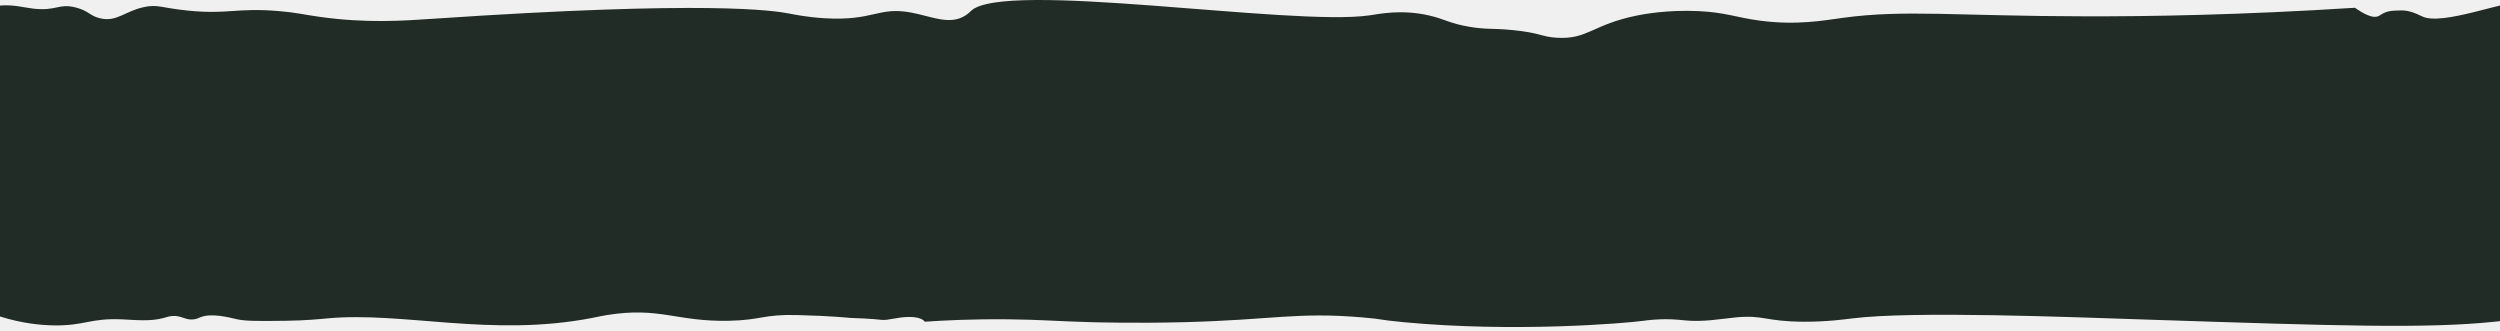
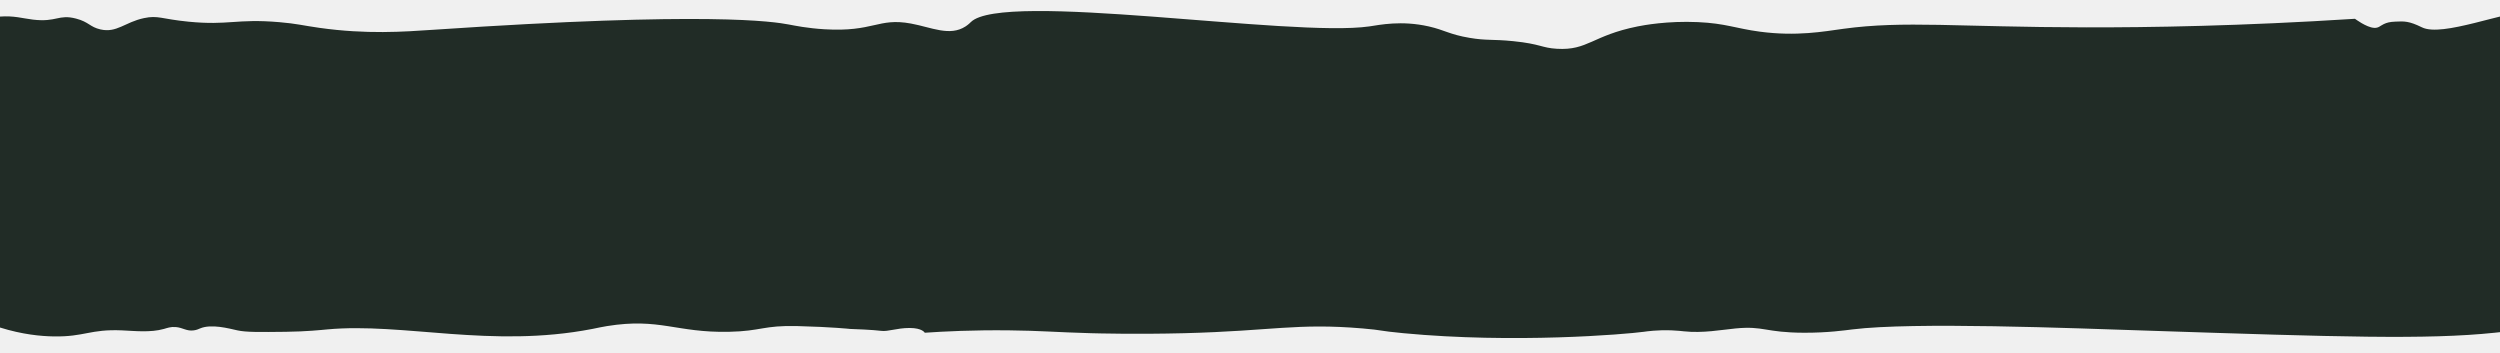
- <svg xmlns="http://www.w3.org/2000/svg" width="680" height="90" viewBox="0 0 680 90" fill="none">
-   <g clip-path="url(#clip0_1012_16117)">
-     <path d="M-3 1.886C-2.329 1.759 -1.315 1.602 -0.085 1.512C3.904 1.228 5.962 1.976 8.959 2.335C15.431 3.105 15.893 0.802 20.688 2.058C24.207 2.978 24.431 4.347 27.338 5.005C31.767 6.007 33.959 3.038 39.141 1.931C43.004 1.109 43.846 2.163 51.25 2.896C62.203 3.973 64.253 2.036 75.929 3.023C80.798 3.434 82.245 3.92 86.912 4.578C99.699 6.373 109.75 5.648 117.922 5.094C192.877 0.032 210.466 2.896 214.566 3.666C216.229 3.98 219.547 4.676 224.259 4.96C237.717 5.768 238.776 1.752 247.775 3.404C253.39 4.436 258.333 6.979 262.635 4.182C263.426 3.666 263.918 3.158 264.059 3.016C272.701 -5.577 351.31 7.241 372.455 4.182C375.243 3.778 381.163 2.5 388.604 4.182C392.996 5.177 394.197 6.358 399.714 7.293C404.426 8.093 405.798 7.615 411.599 8.198C419.122 8.961 419.271 10.023 423.484 10.269C431.909 10.77 433.095 6.657 445.449 4.182C446.963 3.883 453.472 2.634 461.86 3.016C469.398 3.36 472.104 4.736 478.658 5.61C488.701 6.949 496.083 5.558 501.399 4.833C518.011 2.567 532.401 4.377 567.422 4.444C584.548 4.474 609.384 4.1 640.551 2.111C640.551 2.111 643.652 4.444 645.718 4.571C647.015 4.653 647.298 4.07 648.387 3.554C649.244 3.15 649.96 2.956 651.533 2.881C654.016 2.769 655.254 2.709 658.766 4.436C664.305 7.158 680.848 0.205 690.042 -0.415C707.891 -1.627 706.327 5.917 730.47 4.952C742.116 4.489 740.565 4.033 754.501 3.27C783.027 1.707 797.291 0.922 806.178 3.008C810.011 3.905 819.264 6.411 831.372 4.952C834.429 4.586 836.606 4.092 837.441 3.913C853.405 0.54 879.672 6.456 887.054 7.929C922.432 14.988 950.668 5.065 981.626 4.691C983.139 4.676 988.165 4.631 995.061 4.302C1000.54 4.04 1002.99 3.793 1005.78 3.651C1014.63 3.217 1019.26 4.249 1026.71 4.818C1039.38 5.782 1040.35 3.898 1060.56 3.651C1069.81 3.539 1075.86 3.861 1080.98 4.04C1132.74 5.88 1190.71 -2.728 1211.21 3.524C1213.7 4.287 1220.4 6.71 1228.78 5.468C1232.57 4.908 1233.85 4.025 1238.48 3.262C1244.4 2.29 1248.83 2.672 1254.24 3.135C1280.28 5.349 1285.33 5.685 1292.74 4.691C1297.64 4.033 1296.95 3.689 1301.79 3.008C1315.43 1.086 1326.82 3.008 1334.35 4.952C1334.35 4.952 1336.16 6.246 1337.19 6.246C1338.22 6.246 1344.94 3.135 1348.04 3.397C1351.15 3.659 1356.7 3.913 1359.15 3.913C1361.61 3.913 1366.65 3.786 1367.42 3.786C1368.2 3.786 1372.07 2.103 1376.21 2.492C1380.34 2.881 1392.09 3.008 1392.09 3.008C1402.1 4.077 1417.27 5.244 1435.76 4.825C1451.35 4.466 1462.33 3.135 1468.45 2.492C1486.76 0.563 1511.58 1.378 1561.22 3.008C1584.43 3.771 1626.47 5.446 1643.13 3.397C1645.2 3.143 1649.84 2.47 1656.31 2.492C1666.96 2.529 1667.17 4.407 1674.91 3.659C1678.78 3.285 1683.83 2.32 1688.99 2.881C1689.48 2.933 1690.68 3.075 1692.35 3.143C1696.23 3.285 1699.09 2.859 1699.85 2.754C1704.96 2.051 1735.16 -0.477 1765.22 2.365C1772.34 3.038 1770.53 3.165 1776.33 3.659C1794.33 5.184 1800.66 2.986 1824.91 2.365C1837.73 2.036 1848.64 2.32 1850.23 2.365C1859.87 2.634 1863.95 3.053 1872.58 3.143C1882.33 3.247 1890.26 2.851 1895.45 2.492C1895.45 2.492 1896.1 3.786 1899.59 3.786C1903.08 3.786 1905.4 2.746 1907.34 3.008C1909.28 3.27 1914.96 3.524 1915.74 3.524C1915.74 3.524 1920.67 4.062 1930.07 4.302C1939.47 4.541 1939.85 2.926 1948.68 2.746C1963.08 2.447 1967.52 6.62 1981.88 4.302C1983.59 4.025 1983.97 3.898 1985.88 3.524C2013.43 -1.808 2037.23 5.311 2057.98 3.397C2059.65 3.24 2063.65 2.814 2069.22 2.746C2076.44 2.664 2080.05 2.619 2082.39 3.135C2084.75 3.651 2089.5 4.975 2092.6 3.651C2092.94 3.509 2093.47 3.24 2094.28 3.135C2096.25 2.866 2097.21 3.876 2099.18 4.04C2100.56 4.152 2101.49 3.786 2102.41 3.524C2106.1 2.485 2110.47 2.993 2113.78 3.135C2122.54 3.517 2123.94 1.348 2132.39 1.49C2135.84 1.55 2140.86 1.999 2146.99 3.913V70.455L-3 70.455L-3 1.886Z" fill="#212C26" />
-     <path d="M2149.99 88.111C2149.31 88.238 2148.3 88.395 2147.07 88.484C2143.08 88.769 2141.02 88.021 2138.03 87.662C2131.55 86.892 2131.09 89.195 2126.3 87.939C2122.78 87.019 2122.55 85.65 2119.65 84.992C2115.22 83.99 2113.03 86.959 2107.84 88.066C2103.98 88.888 2103.14 87.834 2095.74 87.101C2084.78 86.024 2082.73 87.961 2071.06 86.974C2066.19 86.562 2064.74 86.076 2060.07 85.418C2047.29 83.624 2037.24 84.349 2029.06 84.902C1954.11 89.965 1936.52 87.101 1932.42 86.331C1930.76 86.017 1927.44 85.321 1922.73 85.037C1909.27 84.229 1908.21 88.245 1899.21 86.592C1893.6 85.56 1888.65 83.018 1884.35 85.815C1883.56 86.331 1883.07 86.839 1882.93 86.981C1874.28 95.574 1795.68 82.756 1774.53 85.815C1771.74 86.219 1765.82 87.497 1758.38 85.815C1753.99 84.82 1752.79 83.638 1747.27 82.704C1742.56 81.904 1741.19 82.382 1735.39 81.799C1727.86 81.036 1727.71 79.974 1723.5 79.728C1715.08 79.226 1713.89 83.339 1701.54 85.815C1700.02 86.114 1693.51 87.363 1685.13 86.981C1677.59 86.637 1674.88 85.261 1668.33 84.386C1658.28 83.048 1650.9 84.439 1645.59 85.164C1628.97 87.43 1614.58 85.62 1579.56 85.553C1562.44 85.523 1537.6 85.897 1506.43 87.886C1506.43 87.886 1503.33 85.553 1501.27 85.426C1499.97 85.344 1499.69 85.927 1498.6 86.443C1497.74 86.847 1497.03 87.041 1495.45 87.116C1492.97 87.228 1491.73 87.288 1488.22 85.56C1482.68 82.838 1465.89 84.551 1456.7 85.171C1438.85 86.383 1440.66 84.08 1416.52 85.044C1404.87 85.508 1406.42 85.964 1392.48 86.727C1363.96 88.29 1349.69 89.075 1340.81 86.989C1336.97 86.091 1327.72 83.586 1315.61 85.044C1312.56 85.411 1310.38 85.904 1309.54 86.084C1293.58 89.457 1267.31 83.541 1259.93 82.068C1224.55 75.009 1196.32 84.932 1165.36 85.306C1163.85 85.321 1158.82 85.366 1151.92 85.695C1146.44 85.957 1143.99 86.204 1141.2 86.346C1132.35 86.779 1127.73 85.747 1120.27 85.179C1107.61 84.214 1106.64 86.099 1086.42 86.346C1077.18 86.458 1071.12 86.136 1066.01 85.957C1014.25 84.117 956.278 92.725 935.774 86.473C933.284 85.71 926.588 83.287 918.2 84.528C914.42 85.089 913.13 85.972 908.507 86.734C902.587 87.707 898.158 87.325 892.745 86.862C866.702 84.648 861.654 84.311 854.243 85.306C849.344 85.964 850.037 86.308 845.198 86.989C831.554 88.911 820.168 86.989 812.638 85.044C812.638 85.044 810.826 83.751 809.797 83.751C808.768 83.751 802.043 86.862 798.941 86.6C795.84 86.338 790.285 86.084 787.832 86.084C785.379 86.084 780.339 86.211 779.563 86.211C778.788 86.211 774.911 87.894 770.78 87.505C766.642 87.116 754.891 86.989 754.891 86.989C744.885 85.919 729.72 84.753 711.221 85.171C695.631 85.53 684.656 86.862 678.534 87.505C660.222 89.434 635.409 88.619 585.767 86.989C562.556 86.226 520.511 84.551 503.855 86.6C501.782 86.854 497.144 87.527 490.68 87.505C480.025 87.467 479.817 85.59 472.077 86.338C468.208 86.712 463.152 87.677 457.993 87.116C457.508 87.063 456.308 86.921 454.63 86.854C450.753 86.712 447.897 87.138 447.137 87.243C442.022 87.946 411.825 90.474 381.763 87.632C374.642 86.959 376.454 86.832 370.653 86.338C352.654 84.812 346.324 87.011 322.077 87.632C309.253 87.961 298.345 87.677 296.757 87.632C287.116 87.362 283.038 86.944 274.404 86.854C264.659 86.749 256.725 87.146 251.536 87.505C251.536 87.505 250.887 86.211 247.398 86.211C243.909 86.211 241.582 87.25 239.644 86.989C237.705 86.727 232.024 86.473 231.248 86.473C231.248 86.473 226.32 85.934 216.91 85.695C207.516 85.456 207.135 87.071 198.307 87.25C183.902 87.549 179.466 83.377 165.106 85.695C163.398 85.972 163.018 86.099 161.102 86.473C133.56 91.805 109.753 84.685 89.01 86.6C87.34 86.757 83.336 87.183 77.766 87.25C70.549 87.333 66.933 87.377 64.592 86.862C62.235 86.346 57.486 85.022 54.384 86.346C54.049 86.488 53.512 86.757 52.706 86.862C50.738 87.131 49.776 86.121 47.8 85.957C46.421 85.844 45.497 86.211 44.572 86.473C40.889 87.512 36.52 87.004 33.202 86.862C24.448 86.48 23.047 88.649 14.599 88.507C11.147 88.447 6.121 87.998 3.42075e-07 86.084L6.46899e-06 16L2149.99 16L2149.99 88.111Z" fill="#212C26" />
+ <svg xmlns="http://www.w3.org/2000/svg" width="680" height="96" viewBox="0 0 680 96" fill="none">
+   <mask id="mask0_1282_17523" style="mask-type:luminance" maskUnits="userSpaceOnUse" x="0" y="3" width="680" height="90">
+     <path d="M680 3H0V93H680V3Z" fill="white" />
+   </mask>
+   <g mask="url(#mask0_1282_17523)">
+     <path d="M-3 4.886C-2.329 4.759 -1.315 4.602 -0.085 4.512C3.904 4.228 5.962 4.976 8.959 5.335C15.431 6.105 15.893 3.802 20.688 5.058C24.207 5.978 24.431 7.347 27.338 8.005C31.767 9.007 33.959 6.038 39.141 4.931C43.004 4.109 43.846 5.163 51.25 5.896C62.203 6.973 64.253 5.036 75.929 6.023C80.798 6.434 82.245 6.92 86.912 7.578C99.699 9.373 109.75 8.648 117.922 8.094C192.877 3.032 210.466 5.896 214.566 6.666C216.229 6.98 219.547 7.676 224.259 7.96C237.717 8.767 238.776 4.752 247.775 6.404C253.39 7.436 258.333 9.979 262.635 7.182C263.426 6.666 263.918 6.158 264.059 6.016C272.701 -2.577 351.31 10.241 372.455 7.182C375.243 6.778 381.163 5.5 388.604 7.182C392.996 8.177 394.197 9.358 399.714 10.293C404.426 11.093 405.798 10.615 411.599 11.198C419.122 11.961 419.271 13.023 423.484 13.269C431.909 13.77 433.095 9.657 445.449 7.182C446.963 6.883 453.472 5.634 461.86 6.016C469.398 6.36 472.104 7.735 478.658 8.61C488.701 9.949 496.083 8.558 501.399 7.833C518.011 5.567 532.401 7.377 567.422 7.444C584.548 7.474 609.384 7.1 640.551 5.111C640.551 5.111 643.652 7.444 645.718 7.571C647.015 7.653 647.298 7.07 648.387 6.554C649.244 6.15 649.96 5.956 651.533 5.881C654.016 5.769 655.254 5.709 658.766 7.436C664.305 10.158 680.848 3.205 690.042 2.585C707.891 1.373 706.327 8.917 730.47 7.952C742.116 7.489 740.565 7.033 754.501 6.27C783.027 4.707 797.291 3.922 806.178 6.008C810.011 6.905 819.264 9.411 831.372 7.952C834.429 7.586 836.606 7.092 837.441 6.913C853.405 3.54 879.672 9.455 887.054 10.929C922.432 17.988 950.668 8.065 981.626 7.691C983.139 7.676 988.165 7.631 995.061 7.302C1000.54 7.04 1002.99 6.793 1005.78 6.651C1014.63 6.217 1019.26 7.249 1026.71 7.818C1039.38 8.782 1040.35 6.898 1060.56 6.651C1069.81 6.539 1075.86 6.861 1080.98 7.04C1132.74 8.88 1190.71 0.272 1211.21 6.524C1213.7 7.287 1220.4 9.71 1228.78 8.468C1232.57 7.907 1233.85 7.025 1238.48 6.262C1244.4 5.29 1248.83 5.672 1254.24 6.135C1280.28 8.349 1285.33 8.685 1292.74 7.691C1297.64 7.033 1296.95 6.689 1301.79 6.008C1315.43 4.086 1326.82 6.008 1334.35 7.952C1334.35 7.952 1336.16 9.246 1337.19 9.246C1338.22 9.246 1344.94 6.135 1348.04 6.397C1351.15 6.659 1356.7 6.913 1359.15 6.913C1361.61 6.913 1366.65 6.786 1367.42 6.786C1368.2 6.786 1372.07 5.103 1376.21 5.492C1380.34 5.881 1392.09 6.008 1392.09 6.008C1402.1 7.077 1417.27 8.244 1435.76 7.825C1451.35 7.466 1462.33 6.135 1468.45 5.492C1486.76 3.563 1511.58 4.378 1561.22 6.008C1584.43 6.771 1626.47 8.446 1643.13 6.397C1645.2 6.143 1649.84 5.47 1656.31 5.492C1666.96 5.529 1667.17 7.406 1674.91 6.659C1678.78 6.285 1683.83 5.32 1688.99 5.881C1689.48 5.933 1690.68 6.075 1692.35 6.143C1696.23 6.285 1699.09 5.858 1699.85 5.754C1704.96 5.051 1735.16 2.523 1765.22 5.365C1772.34 6.038 1770.53 6.165 1776.33 6.659C1794.33 8.184 1800.66 5.986 1824.91 5.365C1837.73 5.036 1848.64 5.32 1850.23 5.365C1859.87 5.634 1863.95 6.053 1872.58 6.143C1882.33 6.247 1890.26 5.851 1895.45 5.492C1895.45 5.492 1896.1 6.786 1899.59 6.786C1903.08 6.786 1905.4 5.746 1907.34 6.008C1909.28 6.27 1914.96 6.524 1915.74 6.524C1915.74 6.524 1920.67 7.062 1930.07 7.302C1939.47 7.541 1939.85 5.926 1948.68 5.746C1963.08 5.447 1967.52 9.62 1981.88 7.302C1983.59 7.025 1983.97 6.898 1985.88 6.524C2013.43 1.192 2037.23 8.311 2057.98 6.397C2059.65 6.24 2063.65 5.814 2069.22 5.746C2076.44 5.664 2080.05 5.619 2082.39 6.135C2084.75 6.651 2089.5 7.975 2092.6 6.651C2092.94 6.509 2093.47 6.24 2094.28 6.135C2096.25 5.866 2097.21 6.875 2099.18 7.04C2100.56 7.152 2101.49 6.786 2102.41 6.524C2106.1 5.485 2110.47 5.993 2113.78 6.135C2122.54 6.517 2123.94 4.348 2132.39 4.49C2135.84 4.55 2140.86 4.998 2146.99 6.913V73.455H-3V4.886Z" fill="#212C26" />
+     <path d="M2149.99 91.111C2149.31 91.238 2148.3 91.395 2147.07 91.484C2143.08 91.769 2141.02 91.021 2138.03 90.662C2131.55 89.892 2131.09 92.195 2126.3 90.939C2122.78 90.019 2122.55 88.65 2119.65 87.992C2115.22 86.99 2113.03 89.959 2107.84 91.066C2103.98 91.888 2103.14 90.834 2095.74 90.101C2084.78 89.024 2082.73 90.961 2071.06 89.974C2066.19 89.562 2064.74 89.076 2060.07 88.418C2047.29 86.624 2037.24 87.349 2029.06 87.902C1954.11 92.965 1936.52 90.101 1932.42 89.331C1930.76 89.017 1927.44 88.321 1922.73 88.037C1909.27 87.229 1908.21 91.245 1899.21 89.592C1893.6 88.56 1888.65 86.018 1884.35 88.815C1883.56 89.331 1883.07 89.839 1882.93 89.981C1874.28 98.574 1795.68 85.756 1774.53 88.815C1771.74 89.219 1765.82 90.497 1758.38 88.815C1753.99 87.82 1752.79 86.638 1747.27 85.704C1742.56 84.904 1741.19 85.382 1735.39 84.799C1727.86 84.036 1727.71 82.974 1723.5 82.728C1715.08 82.226 1713.89 86.339 1701.54 88.815C1700.02 89.114 1693.51 90.363 1685.13 89.981C1677.59 89.637 1674.88 88.261 1668.33 87.386C1658.28 86.048 1650.9 87.439 1645.59 88.164C1628.97 90.43 1614.58 88.62 1579.56 88.553C1562.44 88.523 1537.6 88.897 1506.43 90.886C1506.43 90.886 1503.33 88.553 1501.27 88.426C1499.97 88.344 1499.69 88.927 1498.6 89.443C1497.74 89.847 1497.03 90.041 1495.45 90.116C1492.97 90.228 1491.73 90.288 1488.22 88.56C1482.68 85.838 1465.89 87.551 1456.7 88.171C1438.85 89.383 1440.66 87.08 1416.52 88.044C1404.87 88.508 1406.42 88.964 1392.48 89.727C1363.96 91.29 1349.69 92.075 1340.81 89.989C1336.97 89.091 1327.72 86.586 1315.61 88.044C1312.56 88.411 1310.38 88.904 1309.54 89.084C1293.58 92.457 1267.31 86.541 1259.93 85.068C1224.55 78.009 1196.32 87.932 1165.36 88.306C1163.85 88.321 1158.82 88.366 1151.92 88.695C1146.44 88.957 1143.99 89.204 1141.2 89.346C1132.35 89.779 1127.73 88.747 1120.27 88.179C1107.61 87.214 1106.64 89.099 1086.42 89.346C1077.18 89.458 1071.12 89.136 1066.01 88.957C1014.25 87.117 956.278 95.725 935.774 89.473C933.284 88.71 926.588 86.287 918.2 87.528C914.42 88.089 913.13 88.972 908.507 89.734C902.587 90.707 898.158 90.325 892.745 89.862C866.702 87.648 861.654 87.311 854.243 88.306C849.344 88.964 850.037 89.308 845.198 89.989C831.554 91.911 820.168 89.989 812.638 88.044C812.638 88.044 810.826 86.751 809.797 86.751C808.768 86.751 802.043 89.862 798.941 89.6C795.84 89.338 790.285 89.084 787.832 89.084C785.379 89.084 780.339 89.211 779.563 89.211C778.788 89.211 774.911 90.894 770.78 90.505C766.642 90.116 754.891 89.989 754.891 89.989C744.885 88.919 729.72 87.753 711.221 88.171C695.631 88.53 684.656 89.862 678.534 90.505C660.222 92.434 635.409 91.619 585.767 89.989C562.556 89.226 520.511 87.551 503.855 89.6C501.782 89.854 497.144 90.527 490.68 90.505C480.025 90.467 479.817 88.59 472.077 89.338C468.208 89.712 463.152 90.677 457.993 90.116C457.508 90.063 456.308 89.921 454.63 89.854C450.753 89.712 447.897 90.138 447.137 90.243C442.022 90.946 411.825 93.474 381.763 90.632C374.642 89.959 376.454 89.832 370.653 89.338C352.654 87.812 346.324 90.011 322.077 90.632C309.253 90.961 298.345 90.677 296.757 90.632C287.116 90.362 283.038 89.944 274.404 89.854C264.659 89.749 256.725 90.146 251.536 90.505C251.536 90.505 250.887 89.211 247.398 89.211C243.909 89.211 241.582 90.25 239.644 89.989C237.705 89.727 232.024 89.473 231.248 89.473C231.248 89.473 226.32 88.934 216.91 88.695C207.516 88.456 207.135 90.071 198.307 90.25C183.902 90.549 179.466 86.377 165.106 88.695C163.398 88.972 163.018 89.099 161.102 89.473C133.56 94.805 109.753 87.685 89.01 89.6C87.34 89.757 83.336 90.183 77.766 90.25C70.549 90.333 66.933 90.377 64.592 89.862C62.235 89.346 57.486 88.022 54.384 89.346C54.049 89.488 53.512 89.757 52.706 89.862C50.738 90.131 49.776 89.121 47.8 88.957C46.421 88.844 45.497 89.211 44.572 89.473C40.889 90.512 36.52 90.004 33.202 89.862C24.448 89.48 23.047 91.649 14.599 91.507C11.147 91.447 6.121 90.998 0 89.084L6.12691e-06 19L2149.99 19V91.111Z" fill="#212C26" />
  </g>
-   <defs>
-     <clipPath id="clip0_1012_16117">
-       <rect width="680" height="90" fill="white" />
-     </clipPath>
-   </defs>
</svg>
